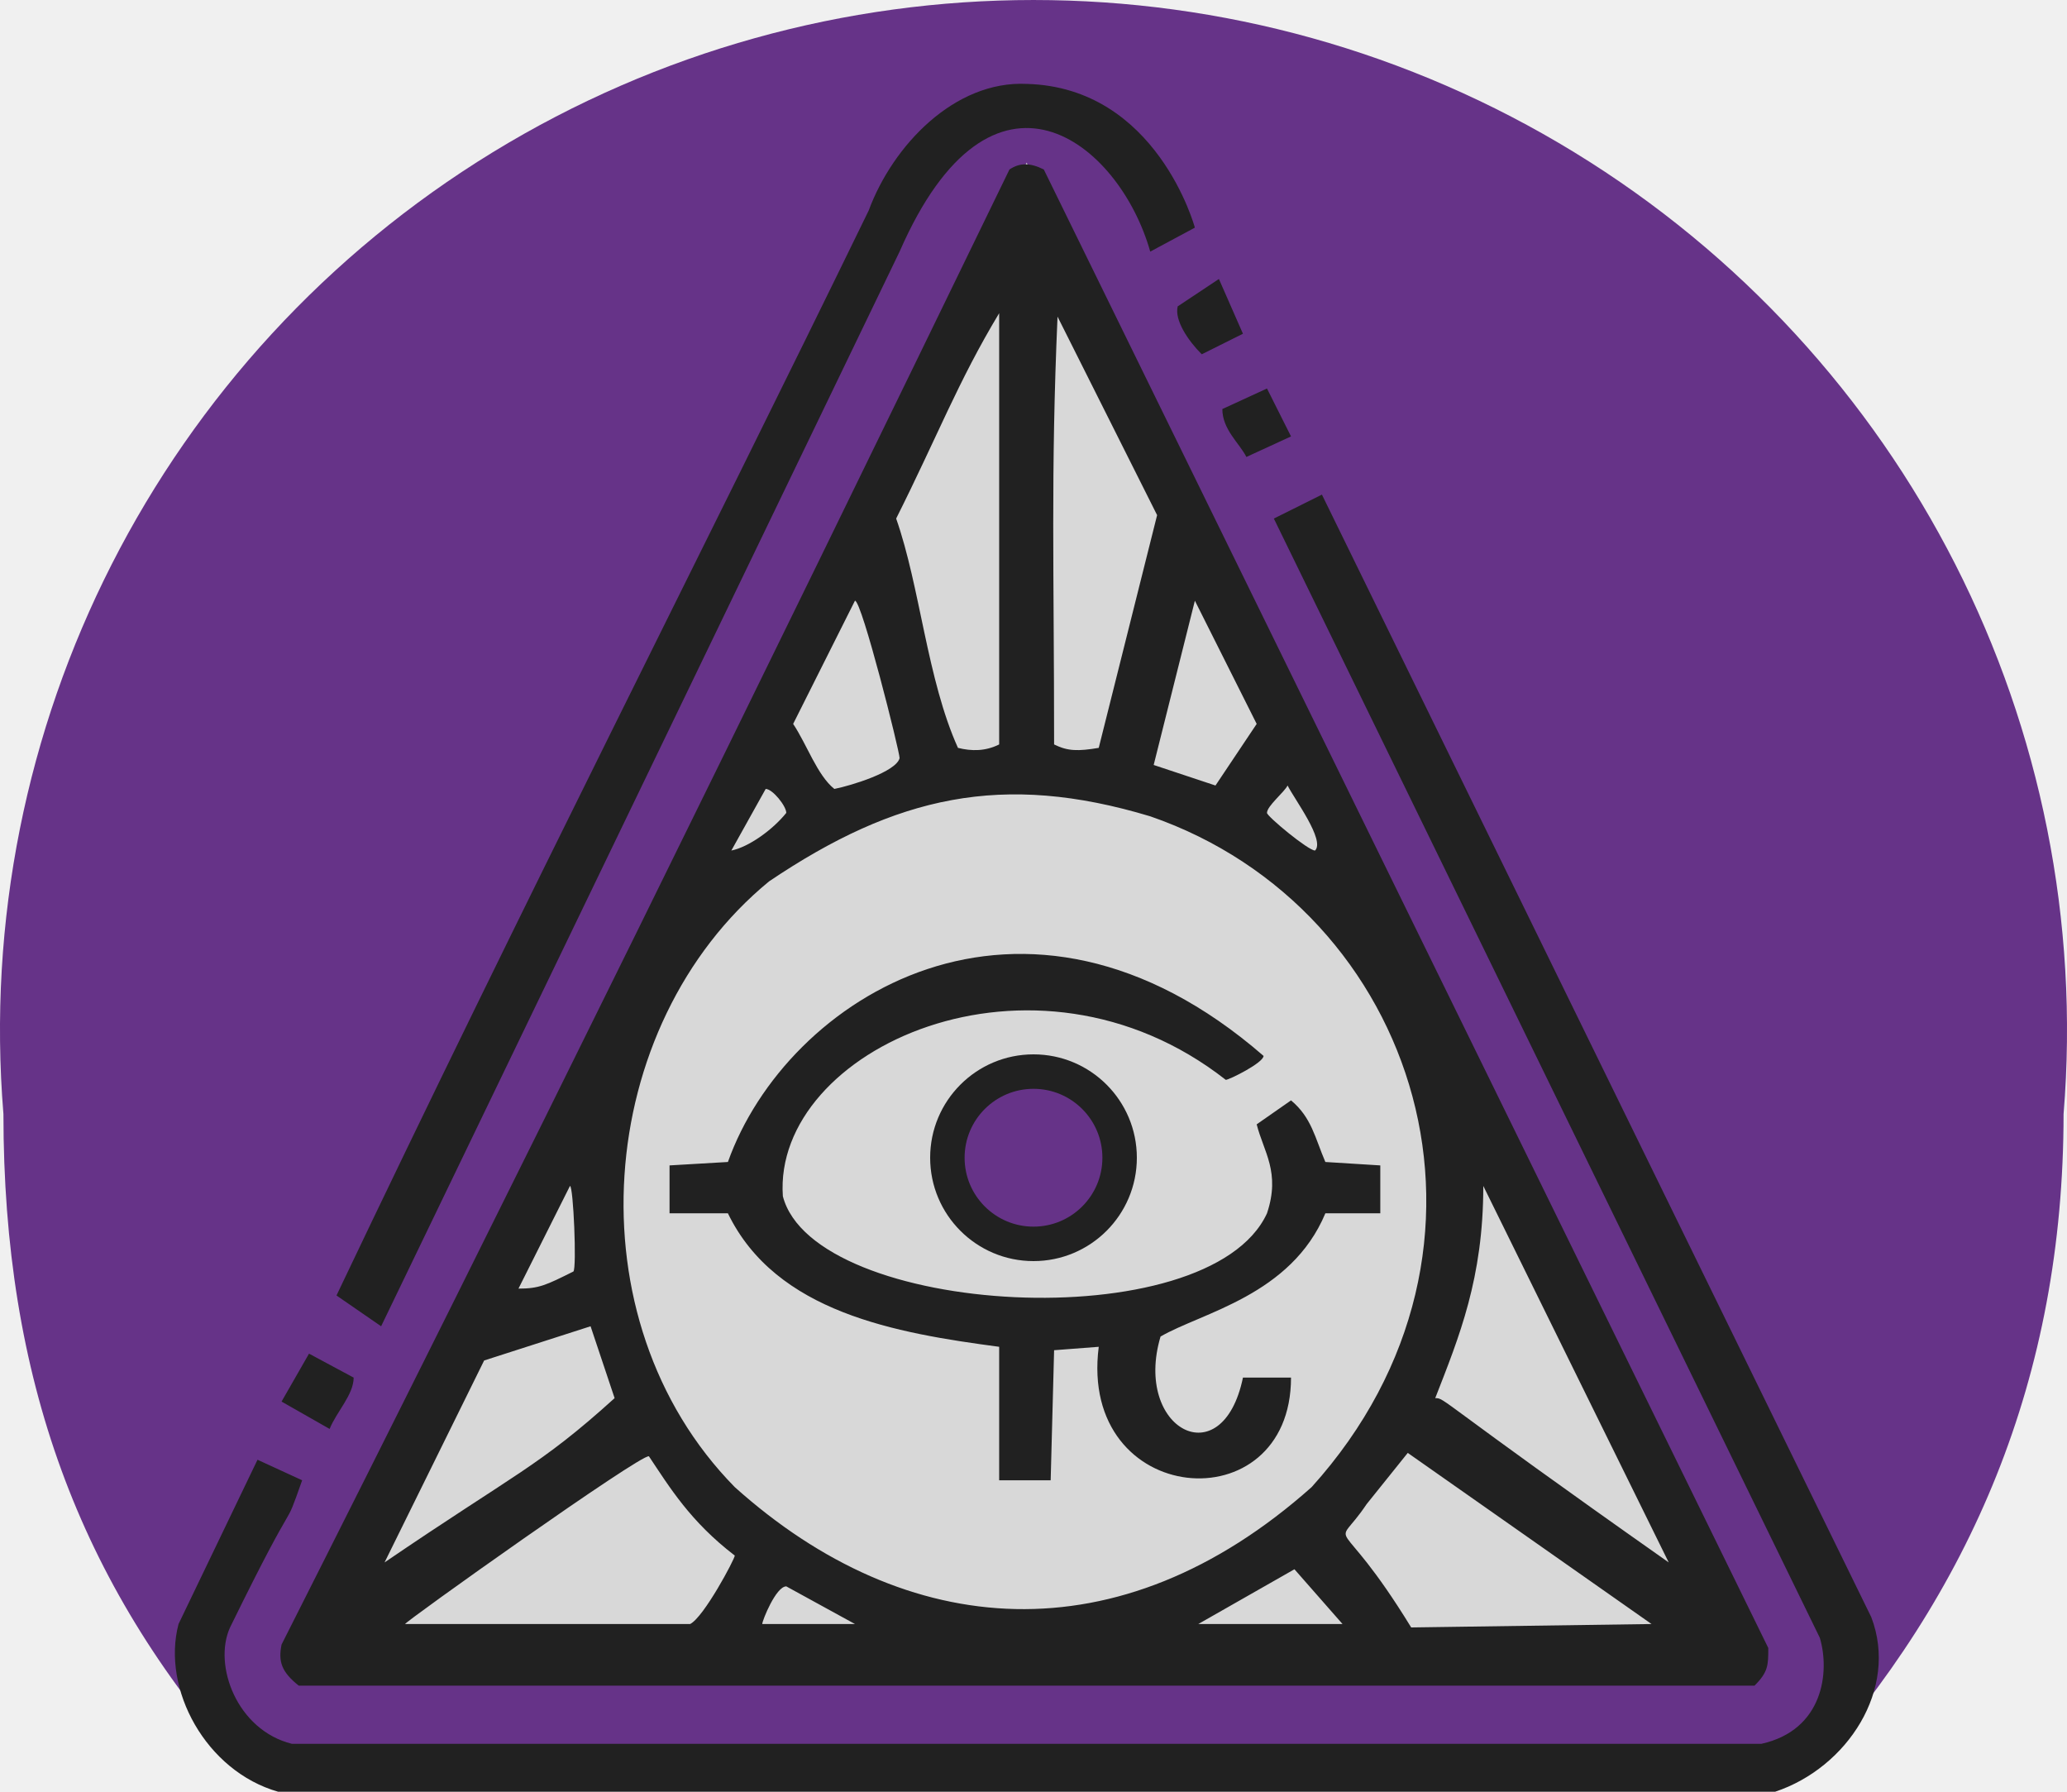
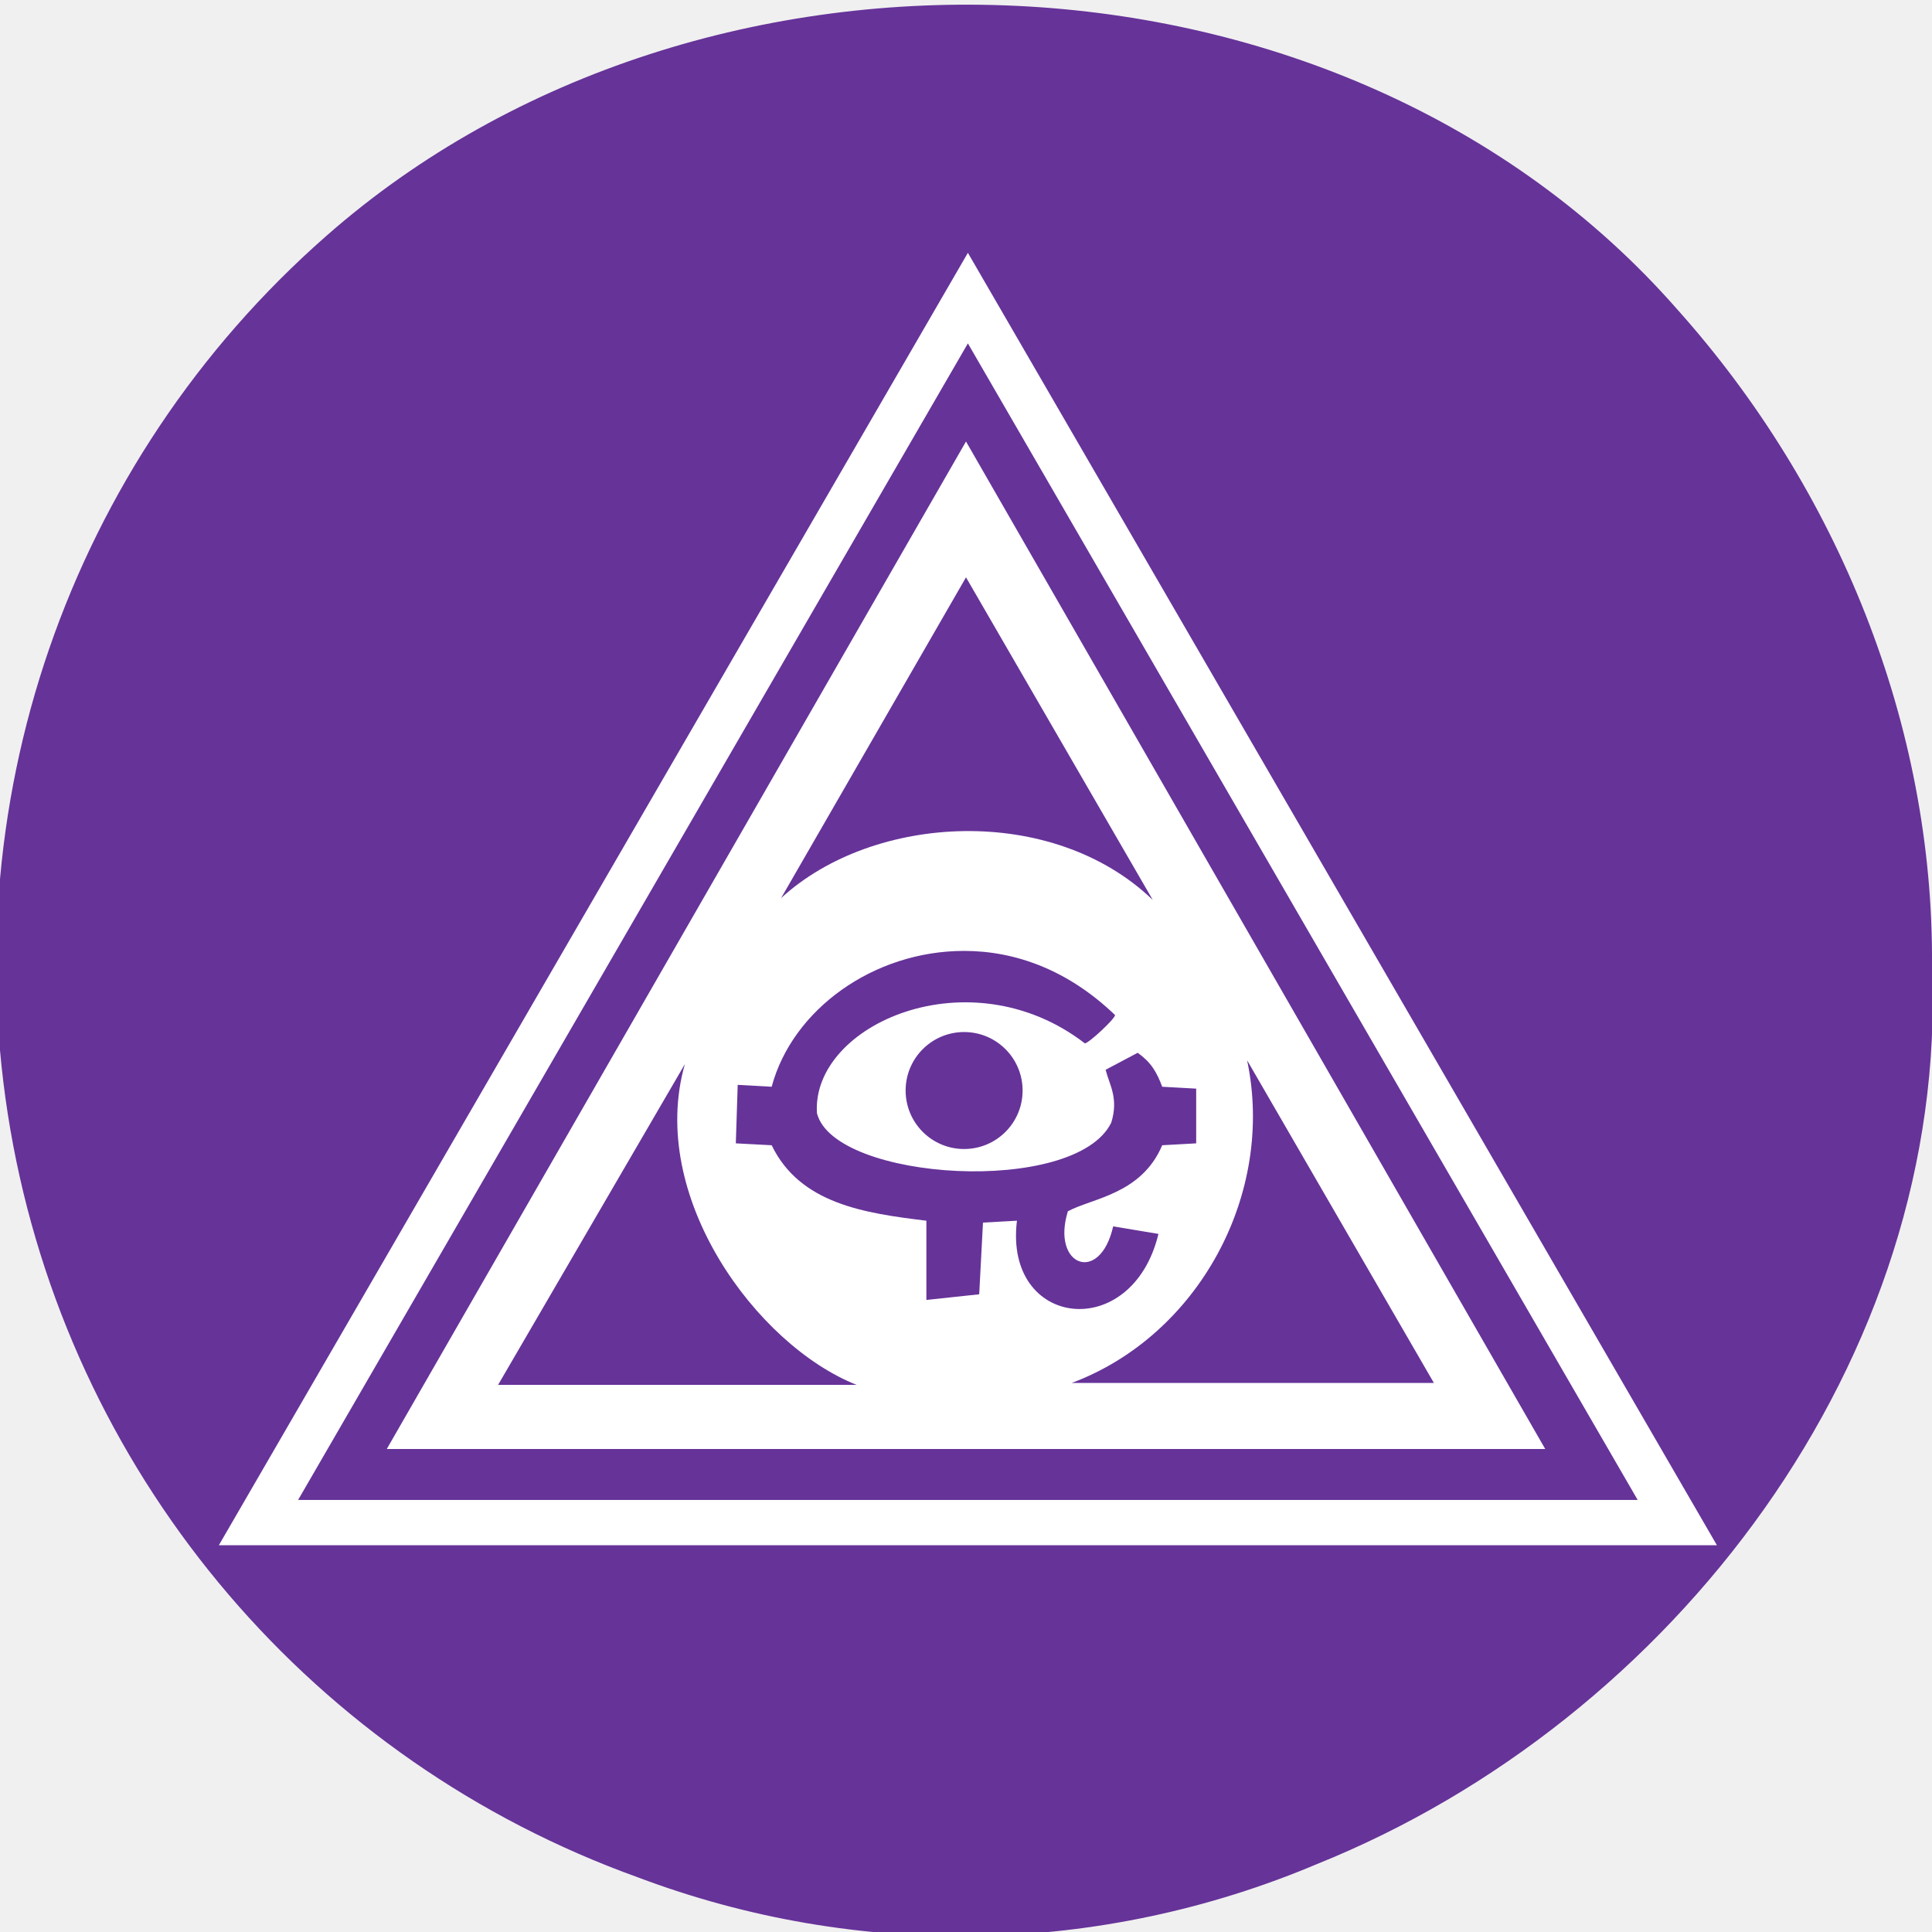
- <svg xmlns="http://www.w3.org/2000/svg" height="520" width="600" version="1.1" id="svg9">
-   <defs id="defs13" />
-   <path d="m 599.003,323.33 c 0,76.483 -26.91,139.06 -74.751,191.704 L 69.767,512.054 C 22.924,459.41 0.997,399.812 0.997,323.33 a 300,298.979 0 1 1 598.007,0 z" style="fill:#663388" id="path2" />
-   <path d="M 508.306,484.242 298.007,47.196 87.708,484.242 Z" style="fill:#d8d8d8" id="path4" />
-   <path d="M 252.159,61.102 C 203.322,161.424 153.488,258.766 97.674,375.974 l 12.957,8.94 150.498,-311.892 c 26.91,-61.584 63.787,-31.785 72.757,0 l 12.957,-6.953 c 0,0 -10.963,-40.725 -48.837,-41.718 -20.93,-0.993 -38.87,17.879 -45.847,36.752 z M 293.023,49.183 C 218.272,203.142 148.505,345.182 81.728,477.289 c -0.997,4.966 0,7.946 4.983,11.919 H 509.302 c 3.987,-3.973 3.987,-5.96 3.987,-10.926 L 302.99,49.183 c -3.987,-1.987 -6.977,-1.987 -9.967,0 z m 60.797,31.785 -11.96,7.946 c -0.997,3.973 2.99,9.933 6.977,13.906 l 11.96,-5.96 z m -63.787,9.933 V 216.055 c -3.987,1.987 -7.973,1.987 -11.96,0.993 -8.97,-19.866 -10.963,-46.684 -17.94,-66.55 11.96,-23.839 17.94,-39.731 29.9,-59.597 z m 16.944,0.993 28.904,57.611 -16.944,67.543 c -5.98,0.993 -8.97,0.993 -12.957,-0.993 0,-50.658 -0.997,-78.47 0.997,-124.161 z m 60.797,20.859 -12.957,5.96 c 0,5.96 4.983,9.933 6.977,13.906 l 12.957,-5.96 z m 15.947,30.792 -13.953,6.953 158.472,324.804 c 2.99,9.933 0.997,26.819 -16.944,30.792 H 84.718 C 68.771,502.121 61.794,483.248 66.777,472.322 87.708,429.611 81.728,446.497 87.708,429.611 l -12.957,-5.96 -22.924,47.678 c -4.983,18.872 7.973,42.711 28.904,48.671 H 515.282 c 20.93,-6.953 35.88,-29.799 27.907,-50.658 z m -135.548,30.792 c 1.993,0 12.957,43.705 12.957,45.691 -0.997,3.973 -13.953,7.946 -18.937,8.94 -4.983,-3.973 -7.973,-12.913 -11.96,-18.872 z m 98.671,0 17.94,35.758 -11.96,17.879 -17.94,-5.96 z m 26.91,53.637 c 1.993,3.973 10.963,15.893 7.973,18.872 -1.993,0 -13.953,-9.933 -13.953,-10.926 0,-1.987 4.983,-5.96 5.98,-7.946 z m -151.495,0.993 c 1.993,0 5.98,4.966 5.98,6.953 -3.987,4.966 -10.963,9.933 -15.947,10.926 z m 111.628,7.946 c 77.741,26.819 109.635,125.154 46.844,194.684 -55.814,49.664 -117.608,44.698 -167.442,0 -47.841,-48.671 -40.864,-134.094 9.967,-175.811 36.877,-24.832 67.774,-31.785 110.631,-18.872 z m -122.591,100.322 -16.944,0.993 v 13.906 h 16.944 c 13.953,28.805 48.837,34.765 78.738,38.738 v 38.738 h 14.95 l 0.997,-37.745 12.957,-0.993 c -5.98,46.684 55.814,51.651 55.814,8.94 h -13.953 c -5.98,28.805 -31.894,14.899 -23.92,-11.919 11.96,-6.953 37.874,-11.919 47.841,-35.758 h 15.947 v -13.906 l -15.947,-0.993 c -2.99,-6.953 -3.987,-12.913 -9.967,-17.879 l -9.967,6.953 c 1.993,7.946 6.977,13.906 2.99,25.825 -16.944,36.752 -131.561,29.799 -140.532,-4.966 -2.99,-42.711 72.757,-77.476 128.571,-33.772 0.997,0 10.963,-4.966 10.963,-6.953 -69.767,-60.59 -138.538,-16.886 -155.482,30.792 z m -45.847,6.953 c 0.997,0 1.993,23.839 0.997,24.832 -7.973,3.973 -9.967,4.966 -15.947,4.966 z m 265.116,0 53.821,109.261 c -67.774,-47.678 -64.784,-47.678 -67.774,-47.678 6.977,-17.879 13.953,-34.765 13.953,-61.584 z m -259.136,40.725 6.977,20.859 c -21.927,19.866 -28.904,21.852 -66.777,47.678 l 28.904,-58.604 z m -81.728,7.946 -7.973,13.906 13.953,7.946 c 1.993,-4.966 6.977,-9.933 6.977,-14.899 z m 318.937,28.805 70.764,49.664 -69.767,0.993 c -21.927,-35.758 -22.924,-20.859 -12.957,-35.758 z m -220.266,0.993 c 5.98,8.94 11.96,18.872 24.917,28.805 0,0.993 -8.97,17.879 -12.957,19.866 h -82.724 c -0.997,0 68.771,-49.664 70.764,-48.671 z m 187.375,32.778 13.953,15.893 h -41.86 z m -147.508,4.966 19.934,10.926 h -26.91 c 0,-0.993 3.987,-10.926 6.977,-10.926 z" id="path6" style="fill:#212121" />
-   <circle cy="336" cx="300" id="circle8" style="fill:#212121" r="30" />
-   <circle cy="336" cx="300" id="circle10" style="fill:#663388" r="20" />
+ <svg xmlns="http://www.w3.org/2000/svg" height="1024" width="1024">
+   <path d="M664 592a152 152 0 01-152 152 152 152 0 01-152-152 152 152 0 01152-152 152 152 0 01152 152z" fill="#ff2cff" />
+   <path d="M1024 512c9 208-137 400-326 476a485 485 0 01-360 7 514 514 0 01-165-870C372-50 712-38 889 164c85 95 136 220 135 348z" fill="#639" />
+   <path d="M513 134L116 819h794L513 134zm0 48l355 613H158l355-613zm-1 52L205 768h614L512 234zm0 72l99 171c-53-51-148-46-197-1l98-170zm149 256l99 171H568c67-25 108-100 93-171zm-298 2c-20 70 38 149 91 170H264l99-170z" fill="#fff" />
+   <path d="M511 504c-48 0-91 31-102 72l-18-1-1 31 19 1c15 31 49 36 82 40v42l28-3 2-38 18-1c-7 57 61 65 75 7l-24-4c-7 31-33 21-24-8 13-7 39-9 50-35l18-1v-29l-18-1c-3-8-6-13-13-18l-17 9c2 8 7 15 3 28-19 39-147 31-156-5-3-47 81-84 142-37 2 0 16-13 16-15-25-24-53-34-80-34zm0 43a31 31 0 00-31 31 31 31 0 0031 31 31 31 0 0031-31 31 31 0 00-31-31z" fill="#639" />
</svg>
